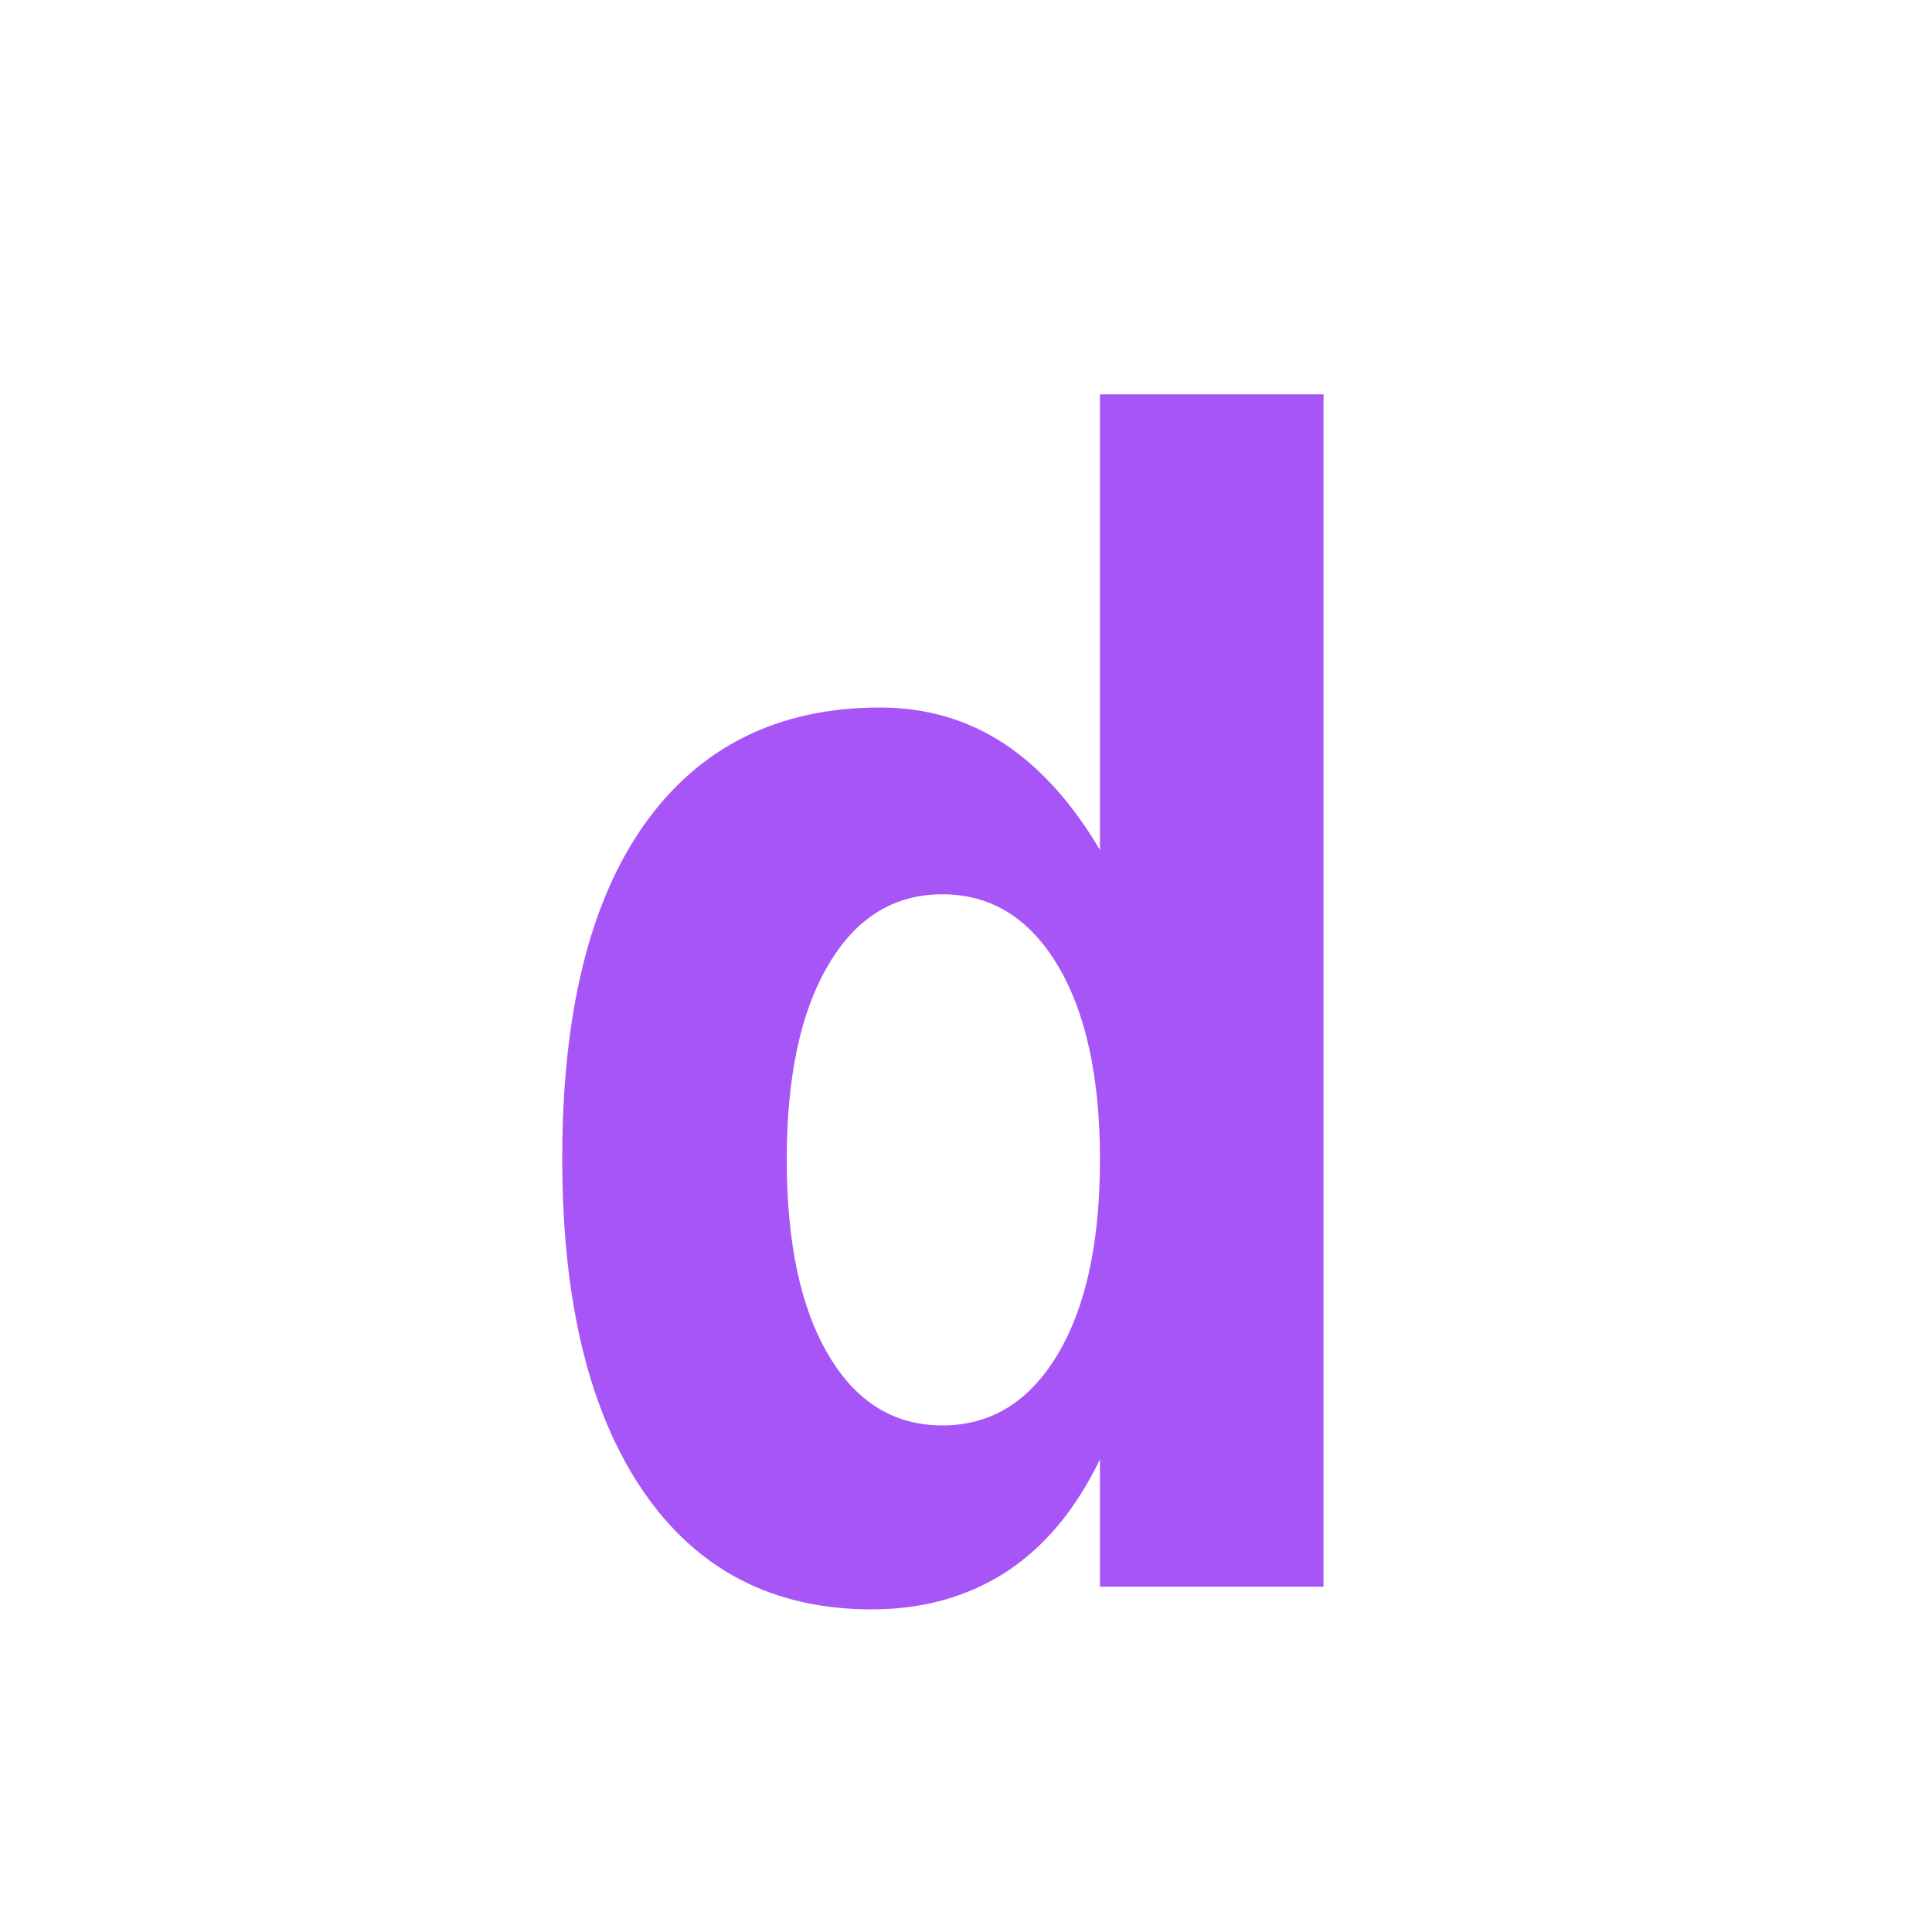
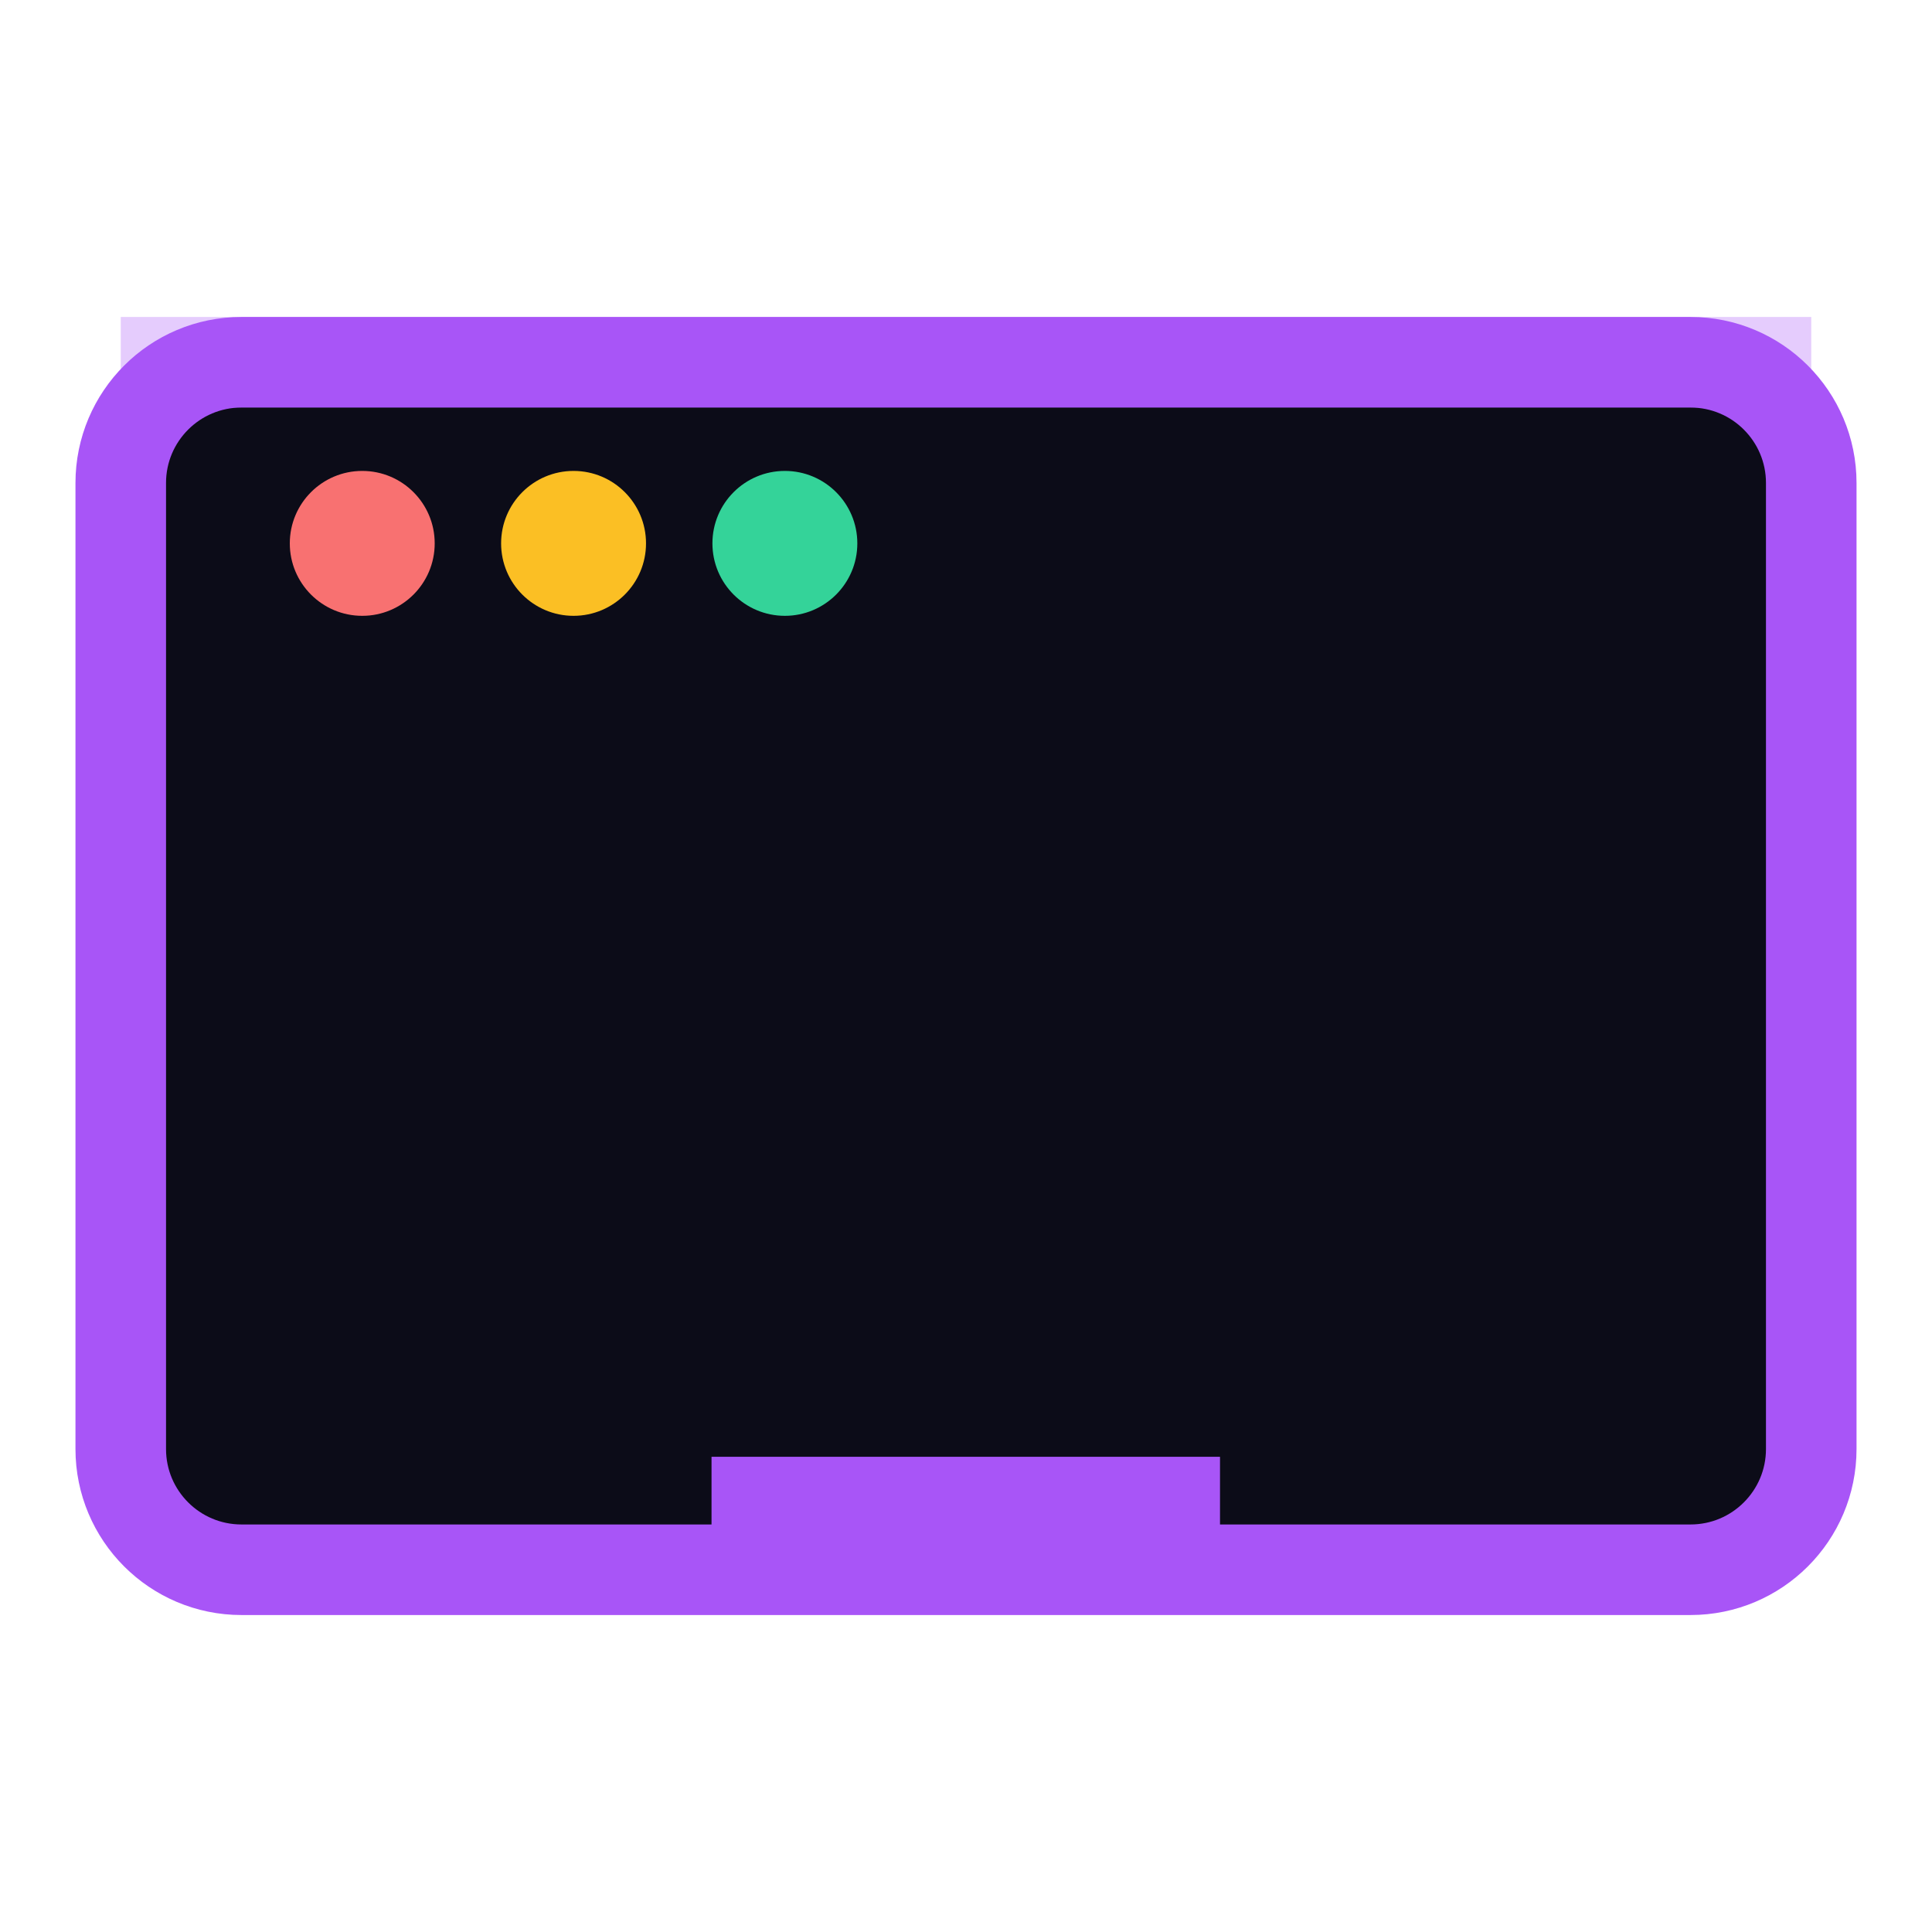
<svg xmlns="http://www.w3.org/2000/svg" viewBox="0 0 32 32">
-   <text x="50%" y="54%" dominant-baseline="central" text-anchor="middle" font-family="monospace" font-size="26" font-weight="bold" fill="#a855f7">d</text>
+   <rect x="2" y="6" width="28" height="20" rx="2" fill="#0c0c18" stroke="#a855f7" stroke-width="1.5" />
+   <text x="50%" y="54%" dominant-baseline="central" text-anchor="middle" font-family="monospace" font-size="14" font-weight="bold" fill="#a855f7">_</text>
+   <line x1="2" y1="6" x2="30" y2="6" stroke="#a855f7" stroke-width="1.5" opacity="0.3" />
+   <circle cx="6" cy="9" r="1.2" fill="#f87171" />
+   <circle cx="9.5" cy="9" r="1.2" fill="#fbbf24" />
+   <circle cx="13" cy="9" r="1.2" fill="#34d399" />
</svg>
